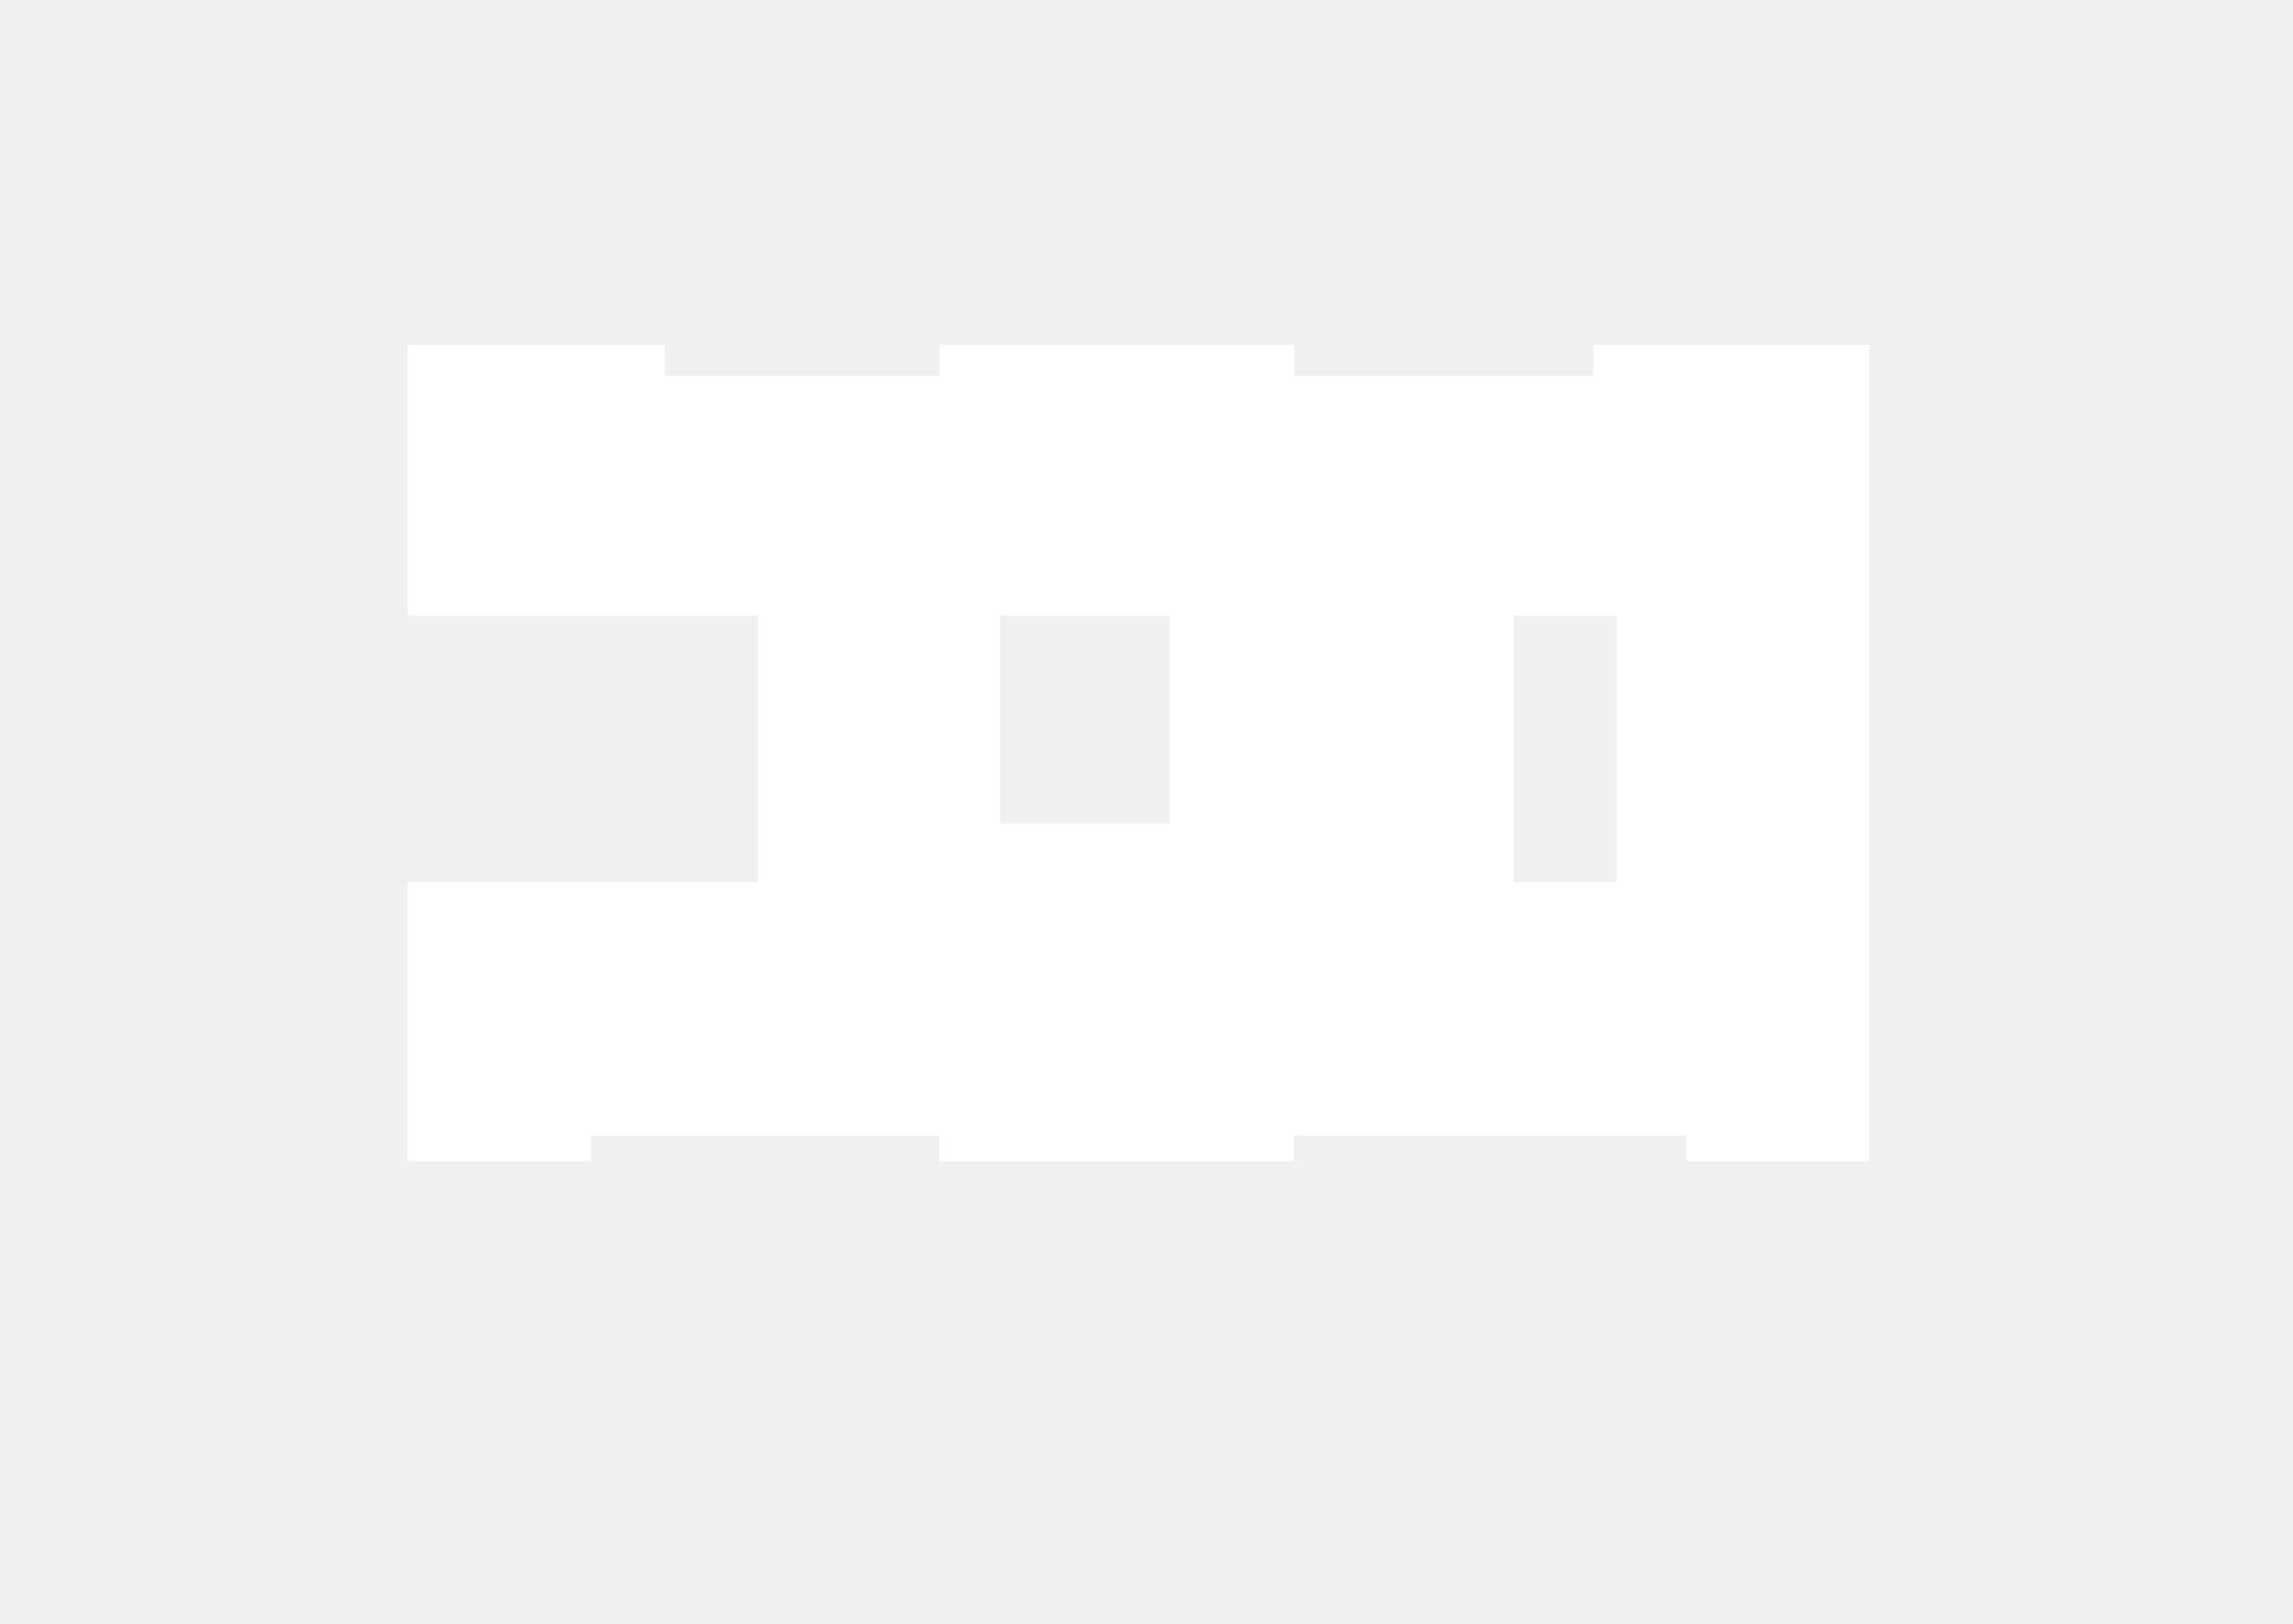
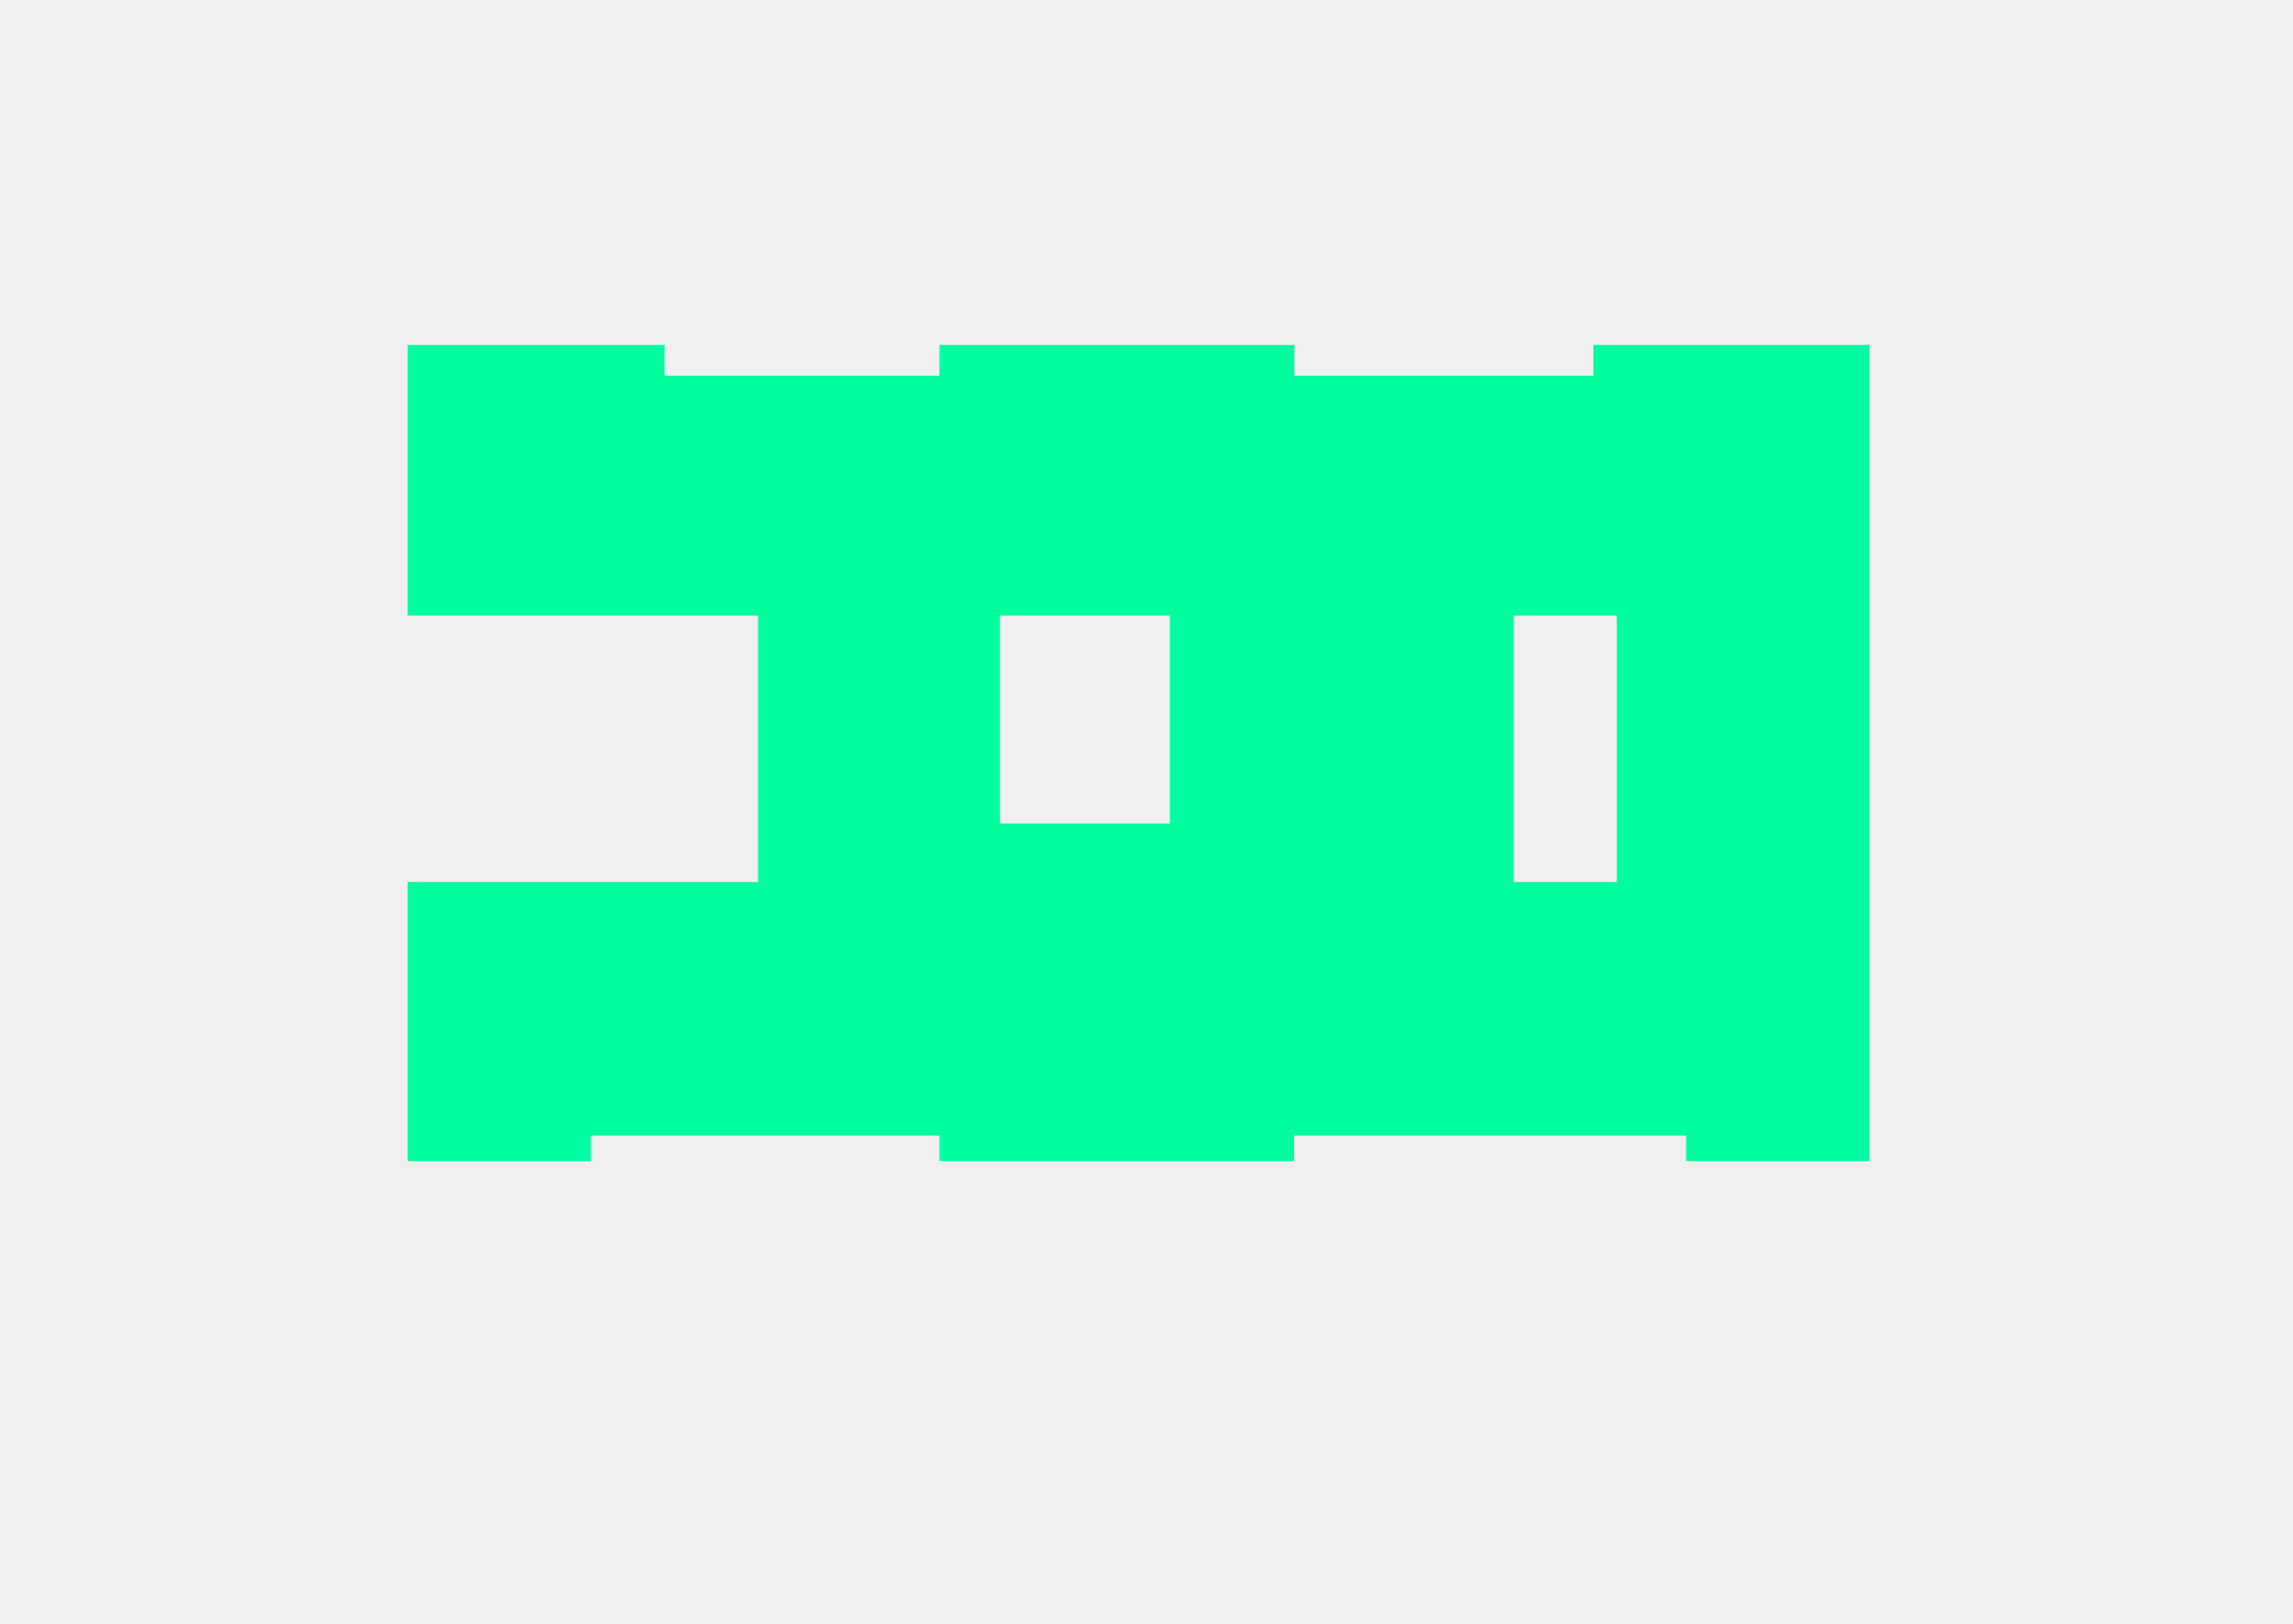
<svg xmlns="http://www.w3.org/2000/svg" width="2160" height="1530" viewBox="0 0 2160 1530" fill="none">
-   <path fill-rule="evenodd" clip-rule="evenodd" d="M884.996 325H1219.32V354H1501V325H1761V354V370V558V580V831V893V1049.32V1070V1094H1588.38V1070H1219V1094H885V1070H556.621V1094H384V1070V1049.32V831H714V580H384V370V354V325H626V354H884.996V325ZM1102 776H942V580H1102V776ZM1523 831V580H1426V831H1523Z" fill="white" />
+   <path fill-rule="evenodd" clip-rule="evenodd" d="M884.996 325H1219.32V354H1501V325H1761V354V370V558V580V831V893V1049.32V1070V1094H1588.38V1070H1219V1094H885V1070H556.621V1094H384V1070V1049.32V831H714V580H384V370V354V325H626V354H884.996V325ZM1102 776H942V580H1102V776ZM1523 831V580H1426V831H1523Z" fill="#00fda0ff" />
</svg>
